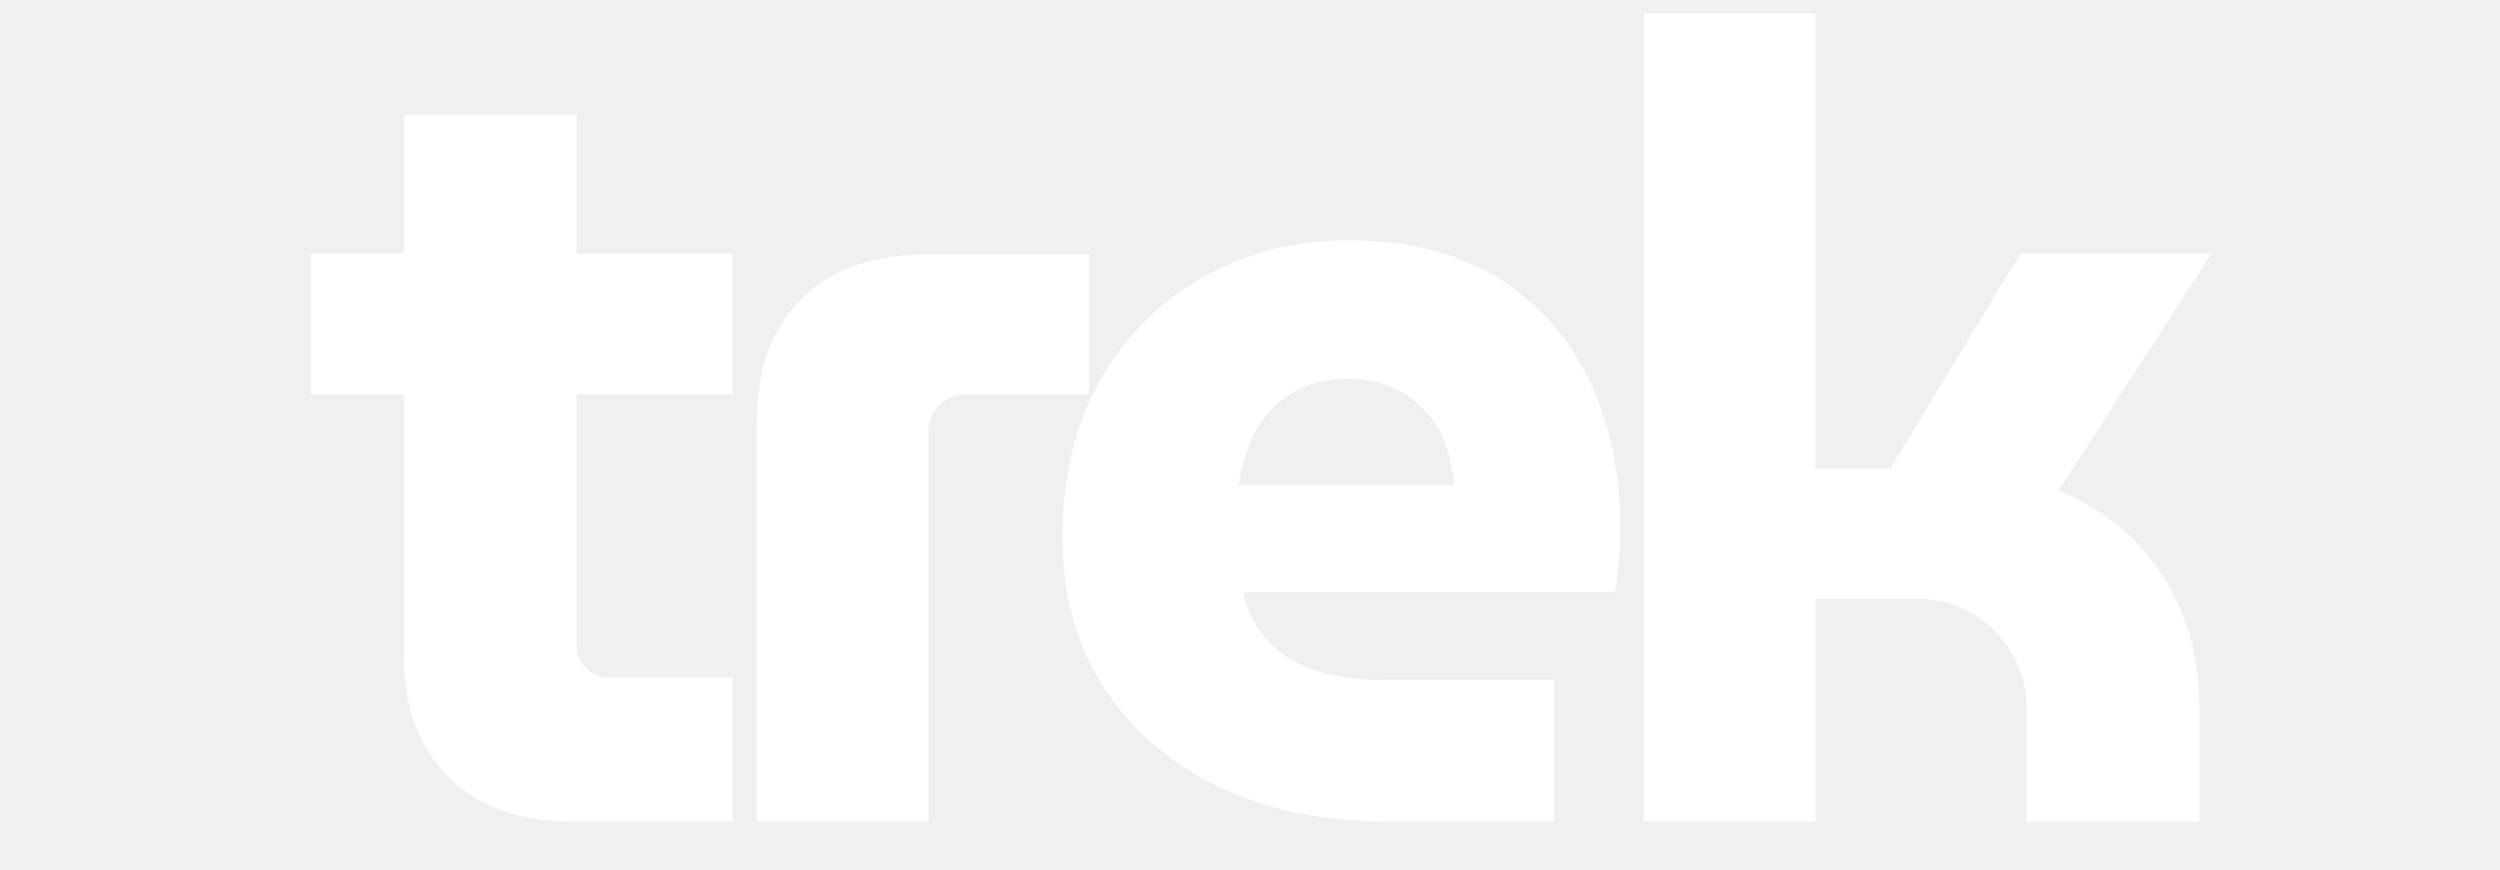
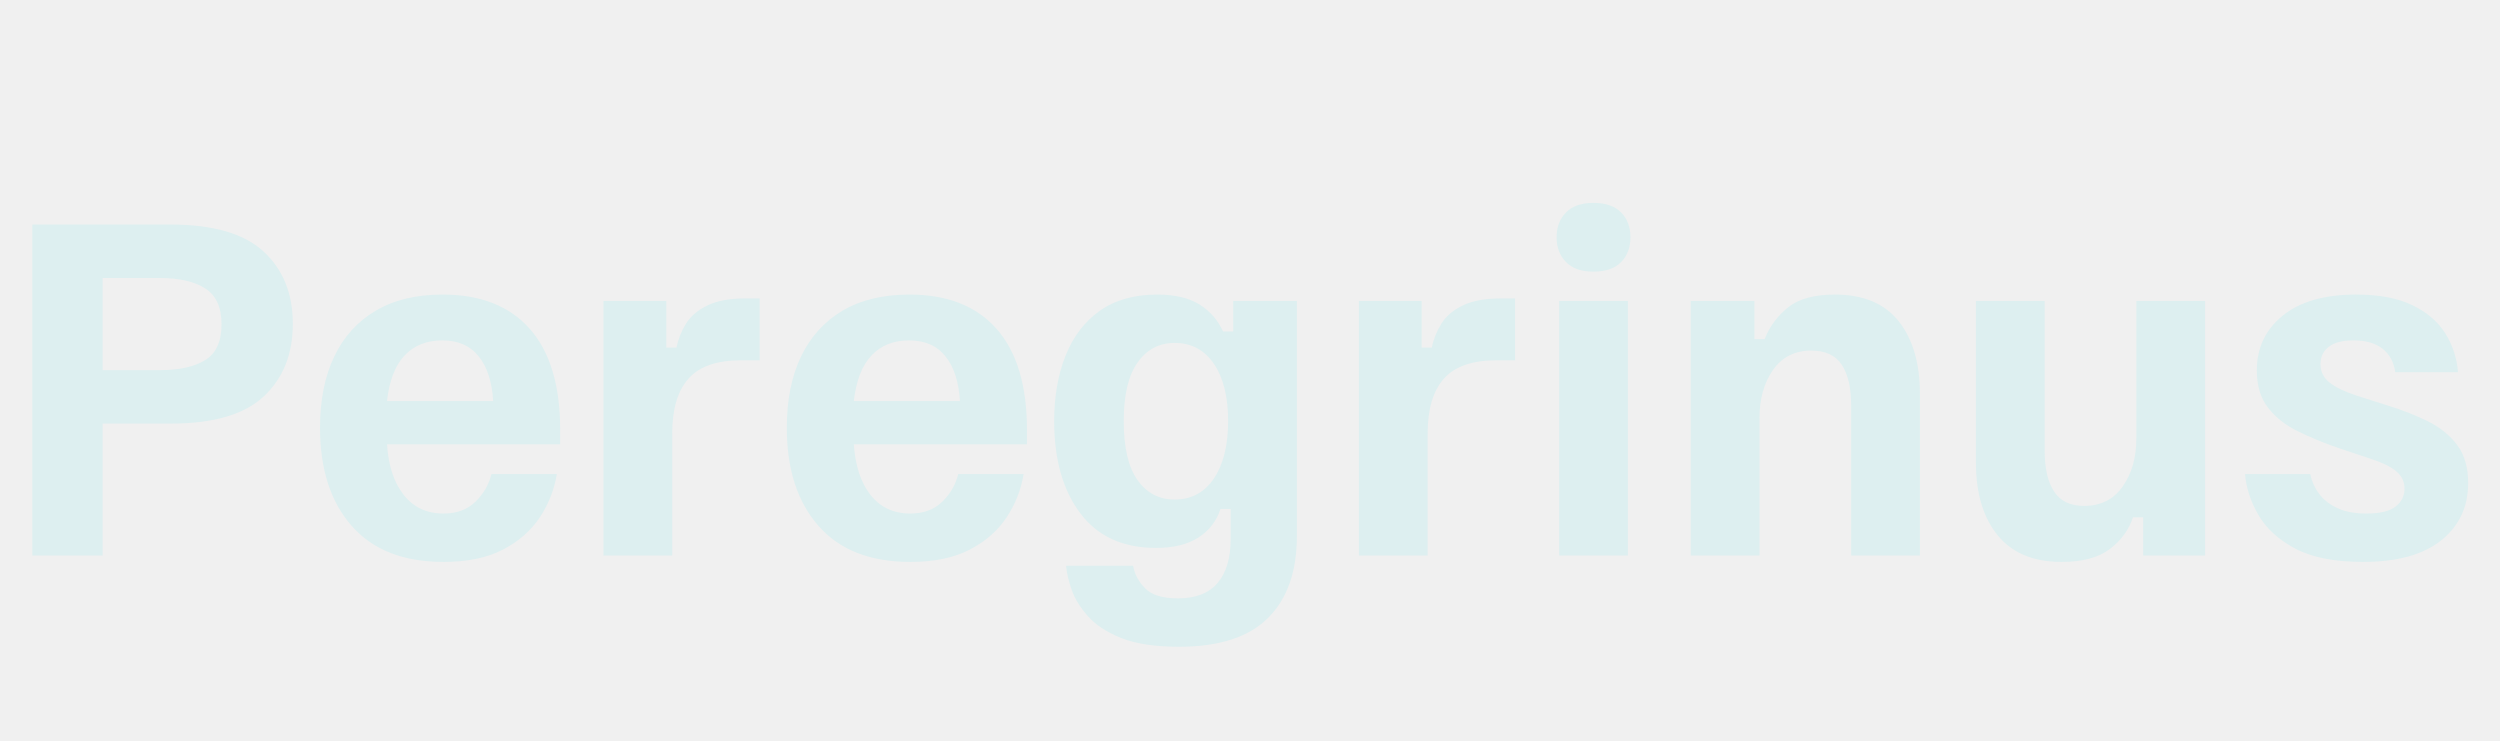
- <svg xmlns="http://www.w3.org/2000/svg" width="230" zoomAndPan="magnify" viewBox="49 2 124 56" height="80" preserveAspectRatio="xMidYMid meet" version="1.0">
-   <defs>
-     <g />
-     <clipPath id="7fc4e3f80b">
-       <path d="M 49 0.016 L 174 0.016 L 174 59.984 L 49 59.984 Z M 49 0.016 " clip-rule="nonzero" />
-     </clipPath>
-     <clipPath id="086ce69399">
-       <rect x="0" width="125" y="0" height="60" />
-     </clipPath>
-   </defs>
-   <g clip-path="url(#7fc4e3f80b)">
-     <g transform="matrix(1, 0, 0, 1, 49, -0.000000000000011803)">
-       <g clip-path="url(#086ce69399)">
-         <g fill="#ffffff" fill-opacity="1">
-           <g transform="translate(0.740932, 54.90025)">
-             <g>
-               <path d="M 17.531 0 C 14.156 0 11.516 -0.961 9.609 -2.891 C 7.711 -4.816 6.766 -7.414 6.766 -10.688 L 6.766 -45.484 L 17.891 -45.484 L 17.891 -11.328 C 17.891 -10.766 18.094 -10.281 18.5 -9.875 C 18.906 -9.469 19.391 -9.266 19.953 -9.266 L 27.938 -9.266 L 27.938 0 Z M 0.781 -27.516 L 0.781 -36.562 L 27.938 -36.562 L 27.938 -27.516 Z M 0.781 -27.516 " />
-             </g>
-           </g>
-         </g>
-         <g fill="#ffffff" fill-opacity="1">
-           <g transform="translate(26.4037, 54.90025)">
-             <g>
-               <path d="M 3.844 0 L 3.844 -25.797 C 3.844 -29.129 4.789 -31.742 6.688 -33.641 C 8.594 -35.547 11.234 -36.5 14.609 -36.5 L 25.234 -36.5 L 25.234 -27.516 L 17.328 -27.516 C 16.66 -27.516 16.086 -27.285 15.609 -26.828 C 15.129 -26.379 14.891 -25.801 14.891 -25.094 L 14.891 0 Z M 3.844 0 " />
-             </g>
-           </g>
-         </g>
-         <g fill="#ffffff" fill-opacity="1">
-           <g transform="translate(47.50419, 54.90025)">
-             <g>
-               <path d="M 23.234 0 C 19.098 0 15.461 -0.77 12.328 -2.312 C 9.191 -3.863 6.754 -6.004 5.016 -8.734 C 3.285 -11.461 2.422 -14.633 2.422 -18.25 C 2.422 -22.238 3.25 -25.66 4.906 -28.516 C 6.57 -31.367 8.797 -33.566 11.578 -35.109 C 14.359 -36.648 17.438 -37.422 20.812 -37.422 C 24.664 -37.422 27.883 -36.613 30.469 -35 C 33.062 -33.383 35.02 -31.188 36.344 -28.406 C 37.676 -25.625 38.344 -22.453 38.344 -18.891 C 38.344 -18.273 38.305 -17.551 38.234 -16.719 C 38.172 -15.883 38.094 -15.227 38 -14.75 L 14.047 -14.75 C 14.328 -13.52 14.867 -12.473 15.672 -11.609 C 16.484 -10.754 17.504 -10.125 18.734 -9.719 C 19.973 -9.32 21.352 -9.125 22.875 -9.125 L 34.078 -9.125 L 34.078 0 Z M 13.75 -21.672 L 27.656 -21.672 C 27.562 -22.43 27.414 -23.164 27.219 -23.875 C 27.031 -24.594 26.734 -25.223 26.328 -25.766 C 25.93 -26.316 25.473 -26.789 24.953 -27.188 C 24.43 -27.594 23.82 -27.914 23.125 -28.156 C 22.438 -28.395 21.664 -28.516 20.812 -28.516 C 19.719 -28.516 18.742 -28.32 17.891 -27.938 C 17.035 -27.562 16.32 -27.051 15.75 -26.406 C 15.176 -25.77 14.734 -25.035 14.422 -24.203 C 14.117 -23.367 13.895 -22.523 13.75 -21.672 Z M 13.75 -21.672 " />
-             </g>
-           </g>
-         </g>
-         <g fill="#ffffff" fill-opacity="1">
-           <g transform="translate(83.21825, 54.90025)">
-             <g>
-               <path d="M 4.141 0 L 4.141 -52.031 L 15.188 -52.031 L 15.188 -22.734 L 20.031 -22.734 L 28.375 -36.562 L 40.703 -36.562 L 30.859 -21.312 C 33.711 -20.125 35.938 -18.305 37.531 -15.859 C 39.125 -13.41 39.922 -10.547 39.922 -7.266 L 39.922 0 L 28.797 0 L 28.797 -7.266 C 28.797 -8.598 28.473 -9.797 27.828 -10.859 C 27.191 -11.93 26.348 -12.773 25.297 -13.391 C 24.254 -14.016 23.066 -14.328 21.734 -14.328 L 15.188 -14.328 L 15.188 0 Z M 4.141 0 " />
-             </g>
-           </g>
-         </g>
-       </g>
-     </g>
-   </g>
+ <svg xmlns="http://www.w3.org/2000/svg" viewBox="0 0 216 64">
+   <path fill="#DDEFF0" d="M8.87 48L2.79 48L2.79 19.40L14.74 19.40Q20.24 19.40 22.77 21.73Q25.30 24.06 25.30 27.98L25.30 27.98Q25.30 31.90 22.79 34.25Q20.28 36.60 14.74 36.60L14.74 36.60L8.87 36.60L8.87 48ZM8.87 24.02L8.87 31.98L13.82 31.98Q16.32 31.98 17.73 31.11Q19.14 30.25 19.14 28.02L19.14 28.02Q19.14 25.82 17.73 24.92Q16.32 24.02 13.82 24.02L13.82 24.02L8.87 24.02ZM38.32 48.55L38.32 48.55Q33.11 48.55 30.38 45.43Q27.65 42.32 27.65 36.96L27.65 36.96Q27.65 33.37 28.88 30.80Q30.10 28.24 32.47 26.84Q34.83 25.45 38.24 25.45L38.24 25.45Q43.16 25.45 45.78 28.42Q48.40 31.39 48.40 37.15L48.40 37.15L48.40 38.39L33.44 38.39Q33.62 41.18 34.89 42.77Q36.15 44.37 38.32 44.37L38.32 44.37Q40.04 44.37 41.09 43.34Q42.13 42.32 42.46 40.96L42.46 40.96L48.11 40.96Q47.78 42.98 46.64 44.70Q45.50 46.42 43.45 47.49Q41.40 48.55 38.32 48.55ZM33.44 34.65L33.44 34.65L42.61 34.65Q42.46 32.16 41.36 30.79Q40.26 29.41 38.21 29.41L38.21 29.41Q36.19 29.41 34.96 30.71Q33.73 32.01 33.44 34.65ZM58.08 48L52.14 48L52.14 26L57.57 26L57.57 30.03L58.45 30.03Q58.67 28.93 59.27 27.96Q59.88 26.99 61.12 26.39Q62.37 25.78 64.46 25.78L64.46 25.78L65.63 25.78L65.63 31.13L64.02 31.13Q60.90 31.13 59.49 32.71Q58.08 34.29 58.08 37.44L58.08 37.44L58.08 48ZM78.65 48.55L78.65 48.55Q73.44 48.55 70.71 45.43Q67.98 42.32 67.98 36.96L67.98 36.96Q67.98 33.37 69.21 30.80Q70.44 28.24 72.80 26.84Q75.17 25.45 78.58 25.45L78.58 25.45Q83.49 25.45 86.11 28.42Q88.73 31.39 88.73 37.15L88.73 37.15L88.73 38.39L73.77 38.39Q73.96 41.18 75.22 42.77Q76.49 44.37 78.65 44.37L78.65 44.37Q80.37 44.37 81.42 43.34Q82.46 42.32 82.79 40.96L82.79 40.96L88.44 40.96Q88.11 42.98 86.97 44.70Q85.84 46.42 83.78 47.49Q81.73 48.55 78.65 48.55ZM73.77 34.65L73.77 34.65L82.94 34.65Q82.79 32.16 81.69 30.79Q80.59 29.41 78.54 29.41L78.54 29.41Q76.52 29.41 75.30 30.71Q74.07 32.01 73.77 34.65ZM101.86 55.88L101.86 55.88Q98.78 55.88 96.89 55.13Q95.00 54.38 94.00 53.24Q92.99 52.11 92.58 50.93Q92.18 49.76 92.11 48.88L92.11 48.88L97.90 48.88Q98.08 49.94 98.93 50.82Q99.77 51.70 101.79 51.70L101.79 51.70Q104.06 51.70 105.20 50.37Q106.33 49.03 106.33 46.57L106.33 46.57L106.33 43.97L105.45 43.97Q104.94 45.54 103.55 46.44Q102.15 47.34 99.88 47.34L99.88 47.34Q95.59 47.34 93.34 44.35Q91.08 41.36 91.08 36.38L91.08 36.38Q91.08 33.19 92.07 30.71Q93.06 28.24 95.04 26.84Q97.02 25.45 99.99 25.45L99.99 25.45Q102.26 25.45 103.64 26.31Q105.01 27.17 105.67 28.64L105.67 28.64L106.55 28.64L106.55 26L112.05 26L112.05 46.35Q112.05 50.90 109.56 53.39Q107.07 55.88 101.86 55.88ZM101.49 43.16L101.49 43.16Q103.66 43.16 104.89 41.33Q106.11 39.49 106.11 36.38L106.11 36.38Q106.11 33.26 104.89 31.45Q103.66 29.63 101.49 29.63L101.49 29.63Q99.48 29.63 98.29 31.32Q97.09 33.00 97.09 36.38L97.09 36.38Q97.09 39.82 98.29 41.49Q99.48 43.16 101.49 43.16ZM123.35 48L117.41 48L117.41 26L122.83 26L122.83 30.03L123.71 30.03Q123.93 28.93 124.54 27.96Q125.14 26.99 126.39 26.39Q127.64 25.78 129.73 25.78L129.73 25.78L130.90 25.78L130.90 31.13L129.29 31.13Q126.17 31.13 124.76 32.71Q123.35 34.29 123.35 37.44L123.35 37.44L123.35 48ZM140.65 48L134.71 48L134.71 26L140.65 26L140.65 48ZM137.68 23.47L137.68 23.47Q136.11 23.47 135.30 22.64Q134.49 21.82 134.49 20.50L134.49 20.50Q134.49 19.18 135.30 18.36Q136.11 17.53 137.68 17.53L137.68 17.53Q139.26 17.53 140.07 18.36Q140.87 19.18 140.87 20.50L140.87 20.50Q140.87 21.82 140.07 22.64Q139.26 23.47 137.68 23.47ZM152.02 48L146.08 48L146.08 26L151.58 26L151.58 29.30L152.46 29.30Q153.12 27.65 154.50 26.55Q155.87 25.45 158.55 25.45L158.55 25.45Q162.21 25.45 164.05 27.76Q165.88 30.07 165.88 34.03L165.88 34.03L165.88 48L159.94 48L159.94 35.02Q159.94 32.75 159.13 31.52Q158.33 30.29 156.49 30.29L156.49 30.29Q154.37 30.29 153.19 31.96Q152.02 33.63 152.02 36.12L152.02 36.12L152.02 48ZM178.13 48.55L178.13 48.55Q174.46 48.55 172.59 46.24Q170.72 43.93 170.72 39.97L170.72 39.97L170.72 26L176.66 26L176.66 38.98Q176.66 41.22 177.47 42.46Q178.27 43.71 180.07 43.71L180.07 43.71Q182.23 43.71 183.41 42.02Q184.58 40.34 184.58 37.88L184.58 37.88L184.58 26L190.52 26L190.52 48L185.17 48L185.17 44.70L184.29 44.70Q183.74 46.35 182.27 47.45Q180.80 48.55 178.13 48.55ZM204.16 48.55L204.16 48.55Q200.49 48.55 198.31 47.40Q196.13 46.24 195.12 44.48Q194.11 42.72 193.97 40.96L193.97 40.96L199.61 40.96Q199.80 41.91 200.40 42.70Q201.01 43.49 202.02 43.93Q203.02 44.37 204.45 44.37L204.45 44.37Q206.21 44.37 206.98 43.77Q207.75 43.16 207.75 42.21L207.75 42.21Q207.75 41.33 207.04 40.72Q206.32 40.12 204.71 39.60L204.71 39.60L202.07 38.72Q200.16 38.06 198.55 37.27Q196.94 36.49 195.97 35.24Q194.99 33.99 194.99 32.01L194.99 32.01Q194.99 29.08 197.23 27.27Q199.47 25.45 203.57 25.45L203.57 25.45Q206.54 25.45 208.43 26.37Q210.32 27.28 211.27 28.80Q212.23 30.33 212.37 32.16L212.37 32.16L206.95 32.16Q206.76 30.84 205.85 30.13Q204.93 29.41 203.35 29.41L203.35 29.41Q201.92 29.41 201.21 29.96Q200.49 30.51 200.49 31.46L200.49 31.46Q200.49 32.42 201.26 33.04Q202.03 33.66 203.61 34.18L203.61 34.18L206.25 35.02Q208.16 35.61 209.75 36.39Q211.35 37.18 212.30 38.45Q213.25 39.71 213.25 41.73L213.25 41.73Q213.25 44.81 210.93 46.68Q208.60 48.55 204.16 48.55Z" />
</svg>
